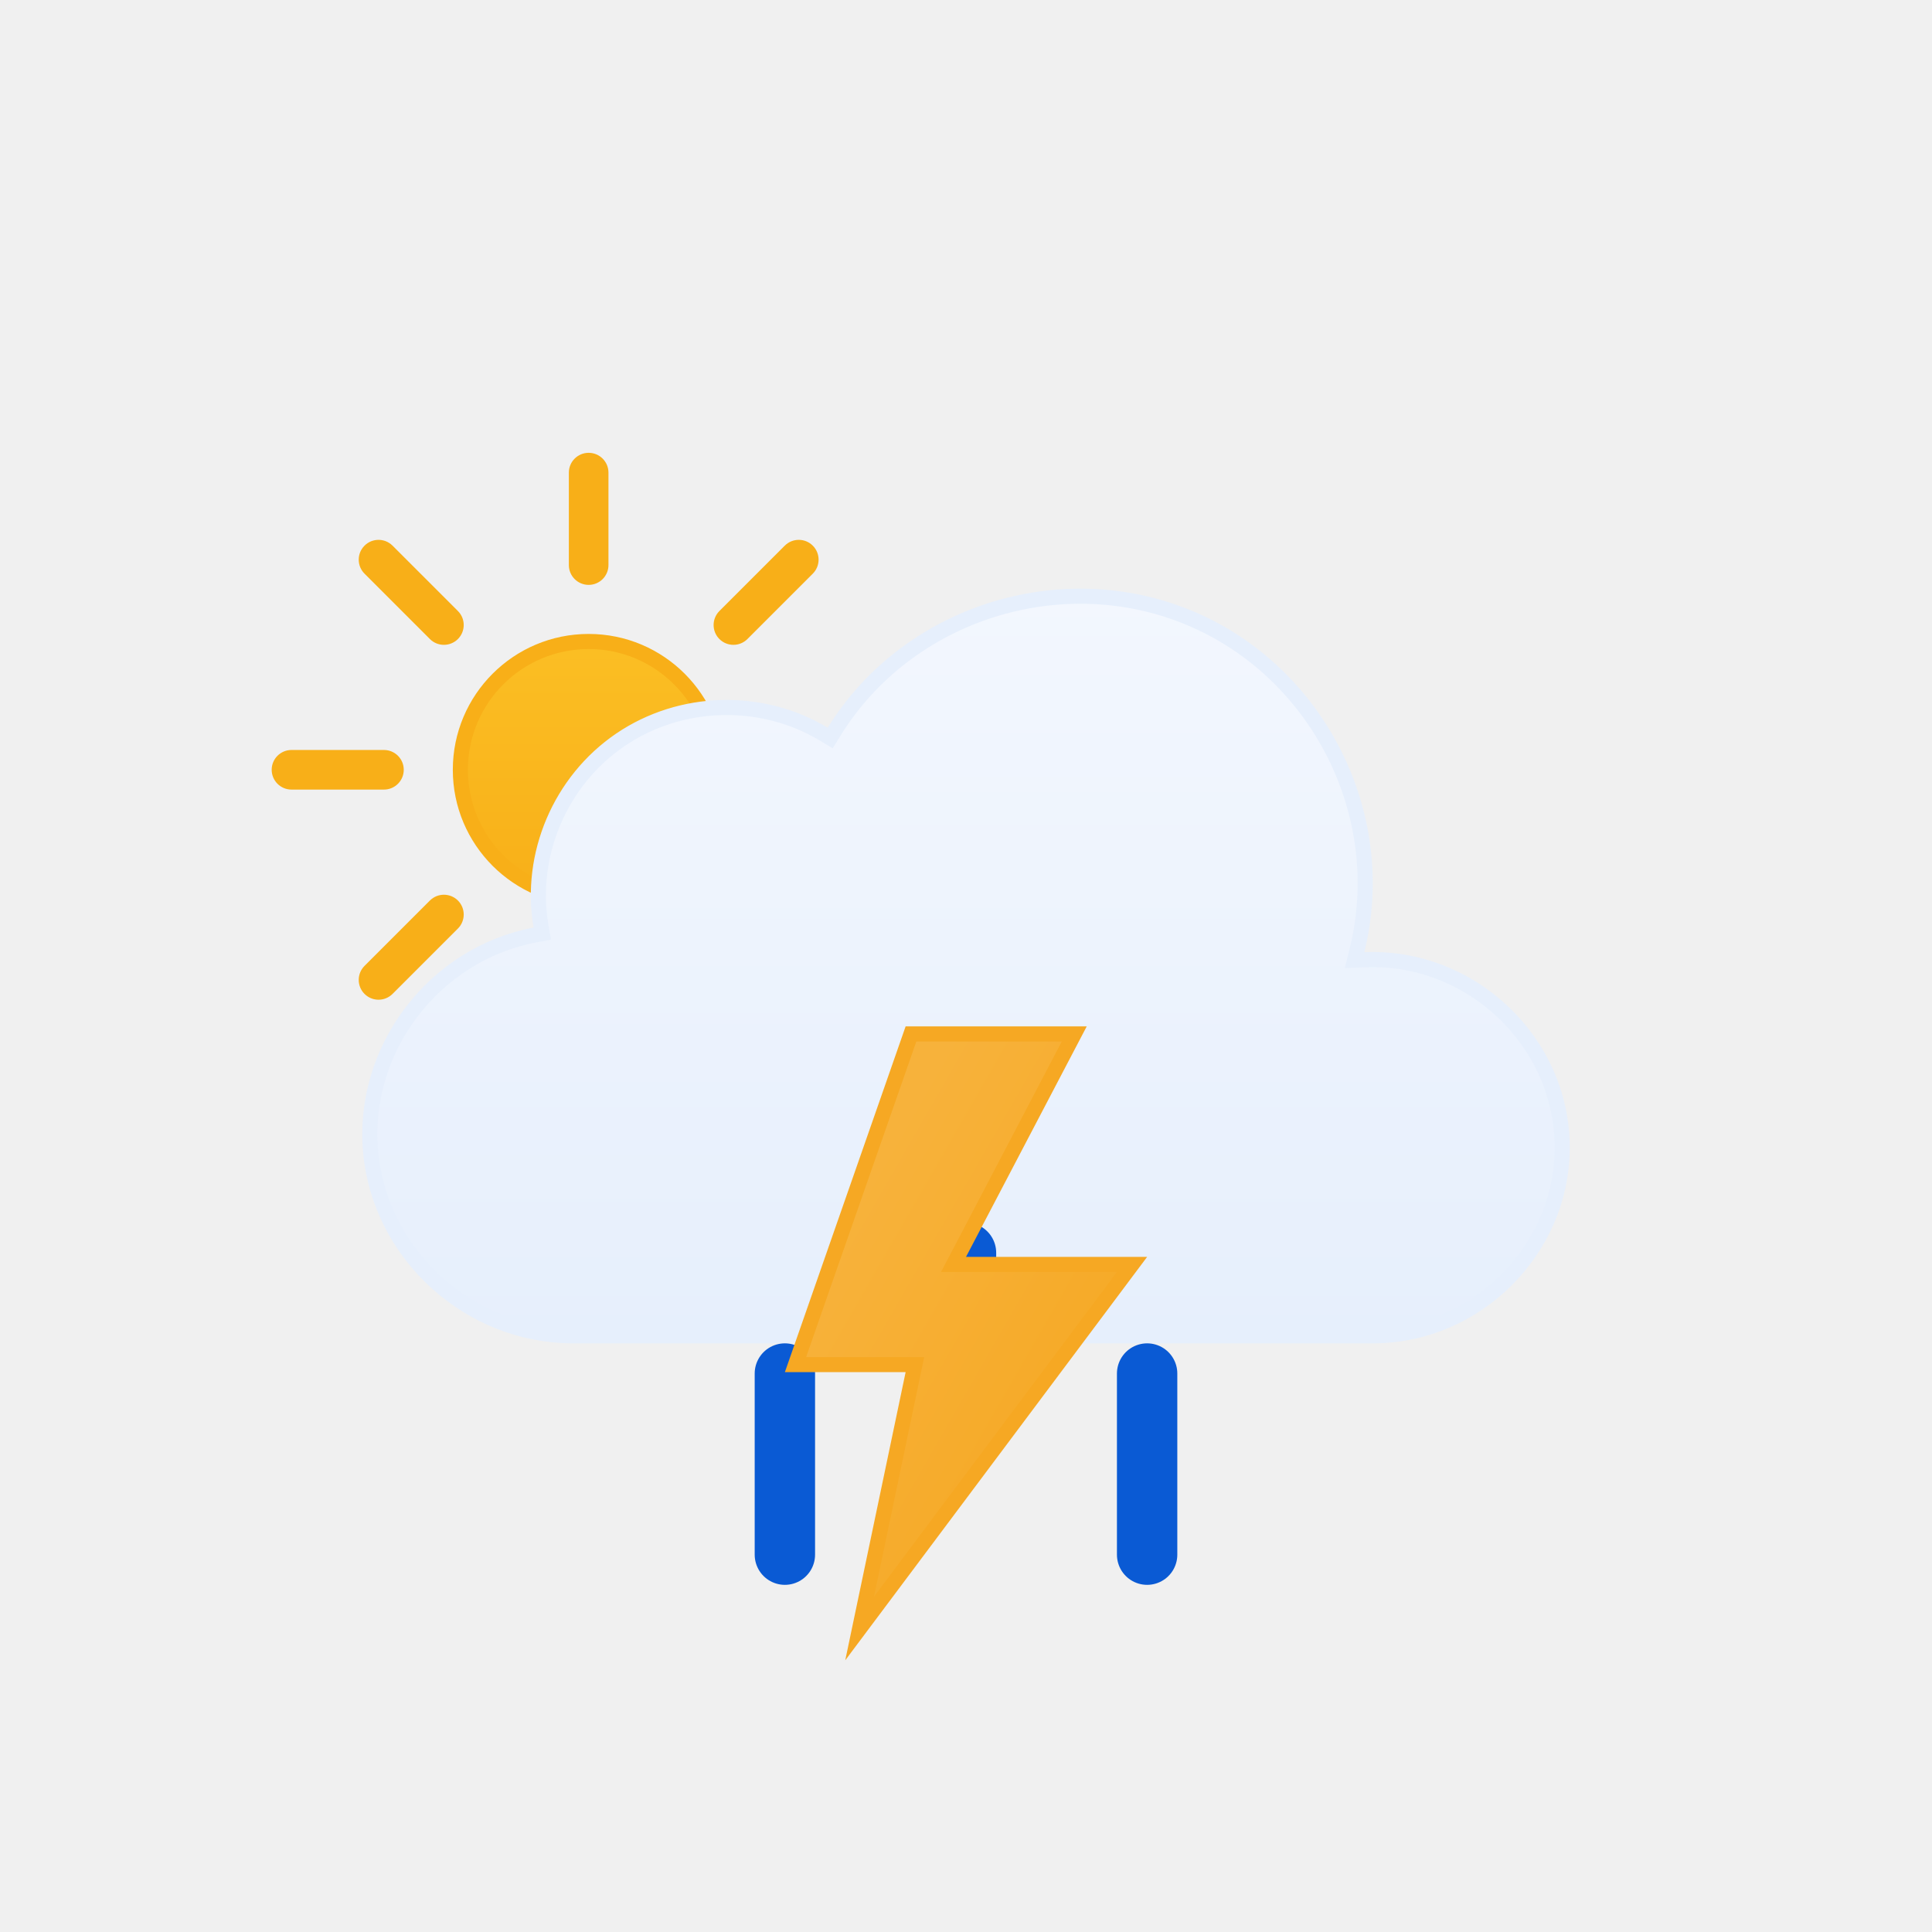
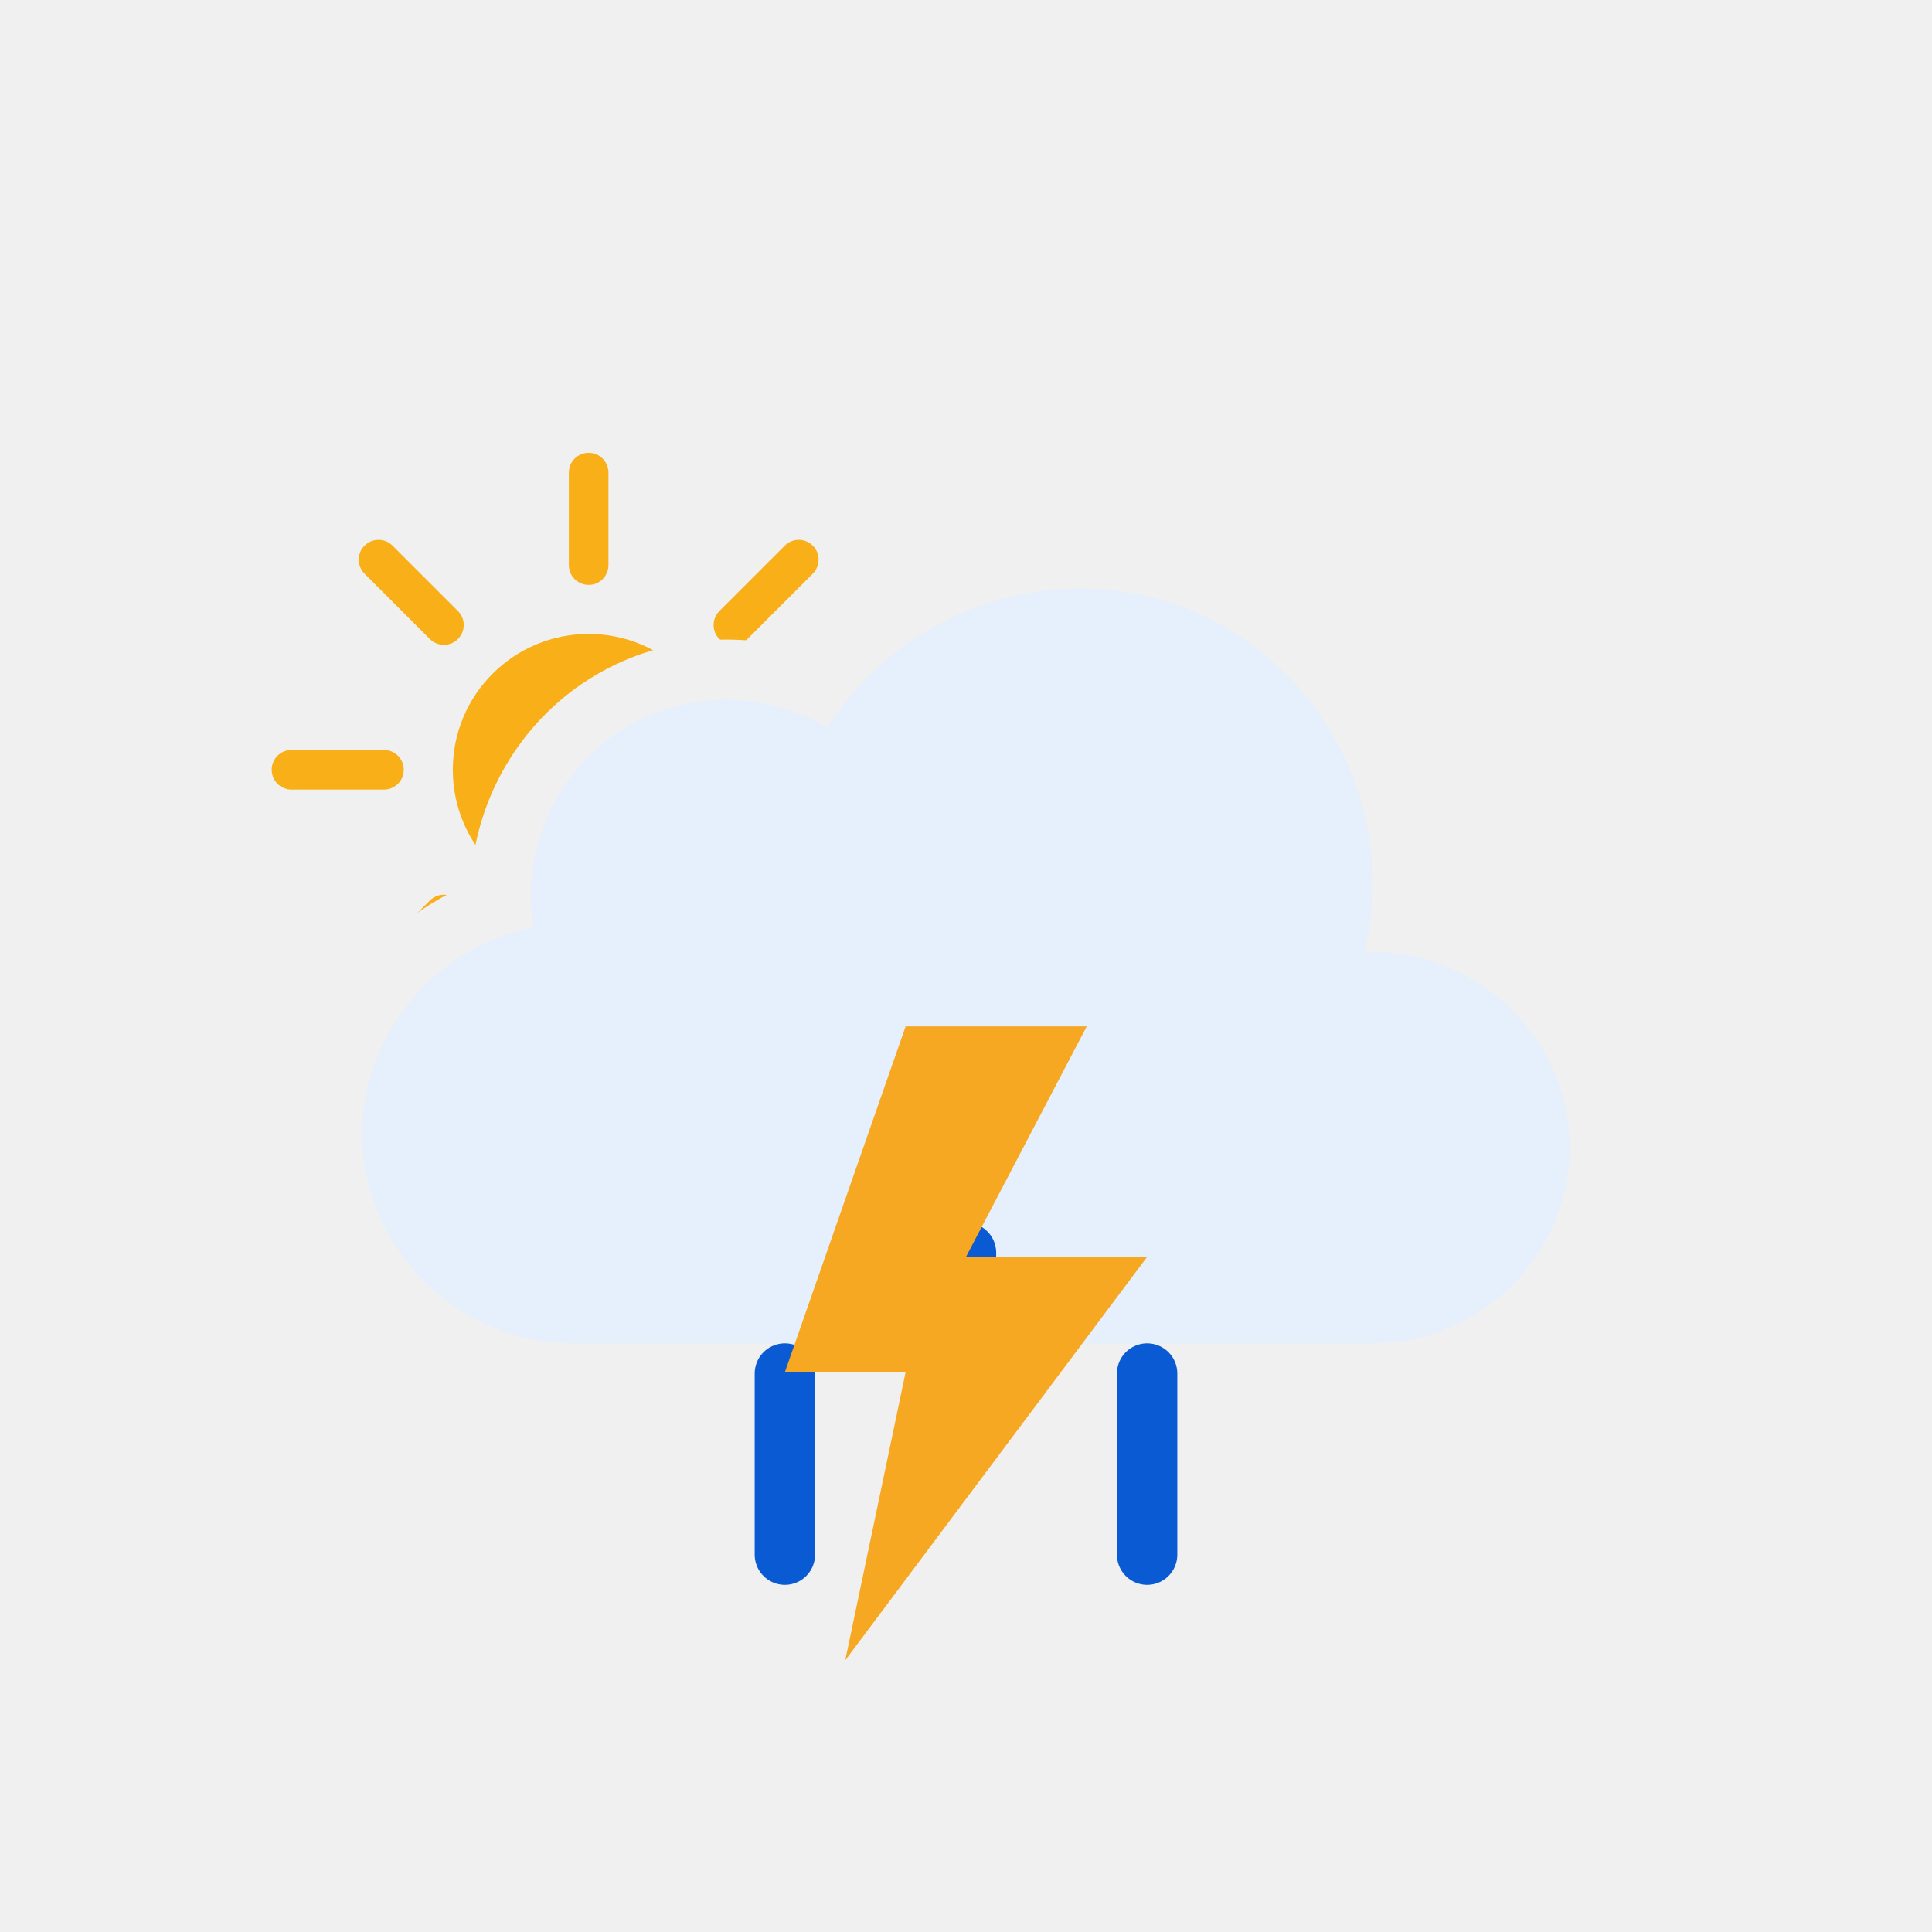
<svg xmlns="http://www.w3.org/2000/svg" viewBox="0 0 128 128" fill="none">
-   <g id="thunderstorms-day-rain" clip-path="url(#clip0_1858_9936)">
+   <g id="thunderstorms-day-rain" clip-path="url(#clip0_2045_39888)">
    <g id="Sky">
-       <g id="Sun">
-         <circle id="Core" cx="39" cy="51" r="8.5" fill="url(#paint0_linear_1858_9936)" stroke="#F8AF18" />
-         <g id="Rays">
-           <path d="M37.688 31.312C37.688 30.588 38.275 30 39 30C39.725 30 40.312 30.588 40.312 31.312V37.438C40.312 38.162 39.725 38.75 39 38.75C38.275 38.75 37.688 38.162 37.688 37.438V31.312Z" fill="#F8AF18" />
-           <path d="M51.993 36.151C52.506 35.638 53.337 35.638 53.849 36.151C54.362 36.663 54.362 37.494 53.849 38.007L49.518 42.338C49.006 42.85 48.175 42.85 47.662 42.338C47.15 41.825 47.15 40.994 47.662 40.482L51.993 36.151Z" fill="#F8AF18" />
-           <path d="M58.688 49.688C59.412 49.688 60 50.275 60 51C60 51.725 59.412 52.312 58.688 52.312H52.562C51.838 52.312 51.25 51.725 51.25 51C51.25 50.275 51.838 49.688 52.562 49.688H58.688Z" fill="#F8AF18" />
-           <path d="M53.849 63.993C54.362 64.506 54.362 65.337 53.849 65.849C53.337 66.362 52.506 66.362 51.993 65.849L47.662 61.518C47.15 61.006 47.15 60.175 47.662 59.662C48.175 59.15 49.006 59.15 49.518 59.662L53.849 63.993Z" fill="#F8AF18" />
-           <path d="M37.688 64.562C37.688 63.838 38.275 63.25 39 63.25C39.725 63.25 40.312 63.838 40.312 64.562V70.688C40.312 71.412 39.725 72 39 72C38.275 72 37.688 71.412 37.688 70.688V64.562Z" fill="#F8AF18" />
-           <path d="M28.482 59.662C28.994 59.15 29.825 59.15 30.338 59.662C30.851 60.175 30.851 61.006 30.338 61.518L26.007 65.849C25.494 66.362 24.663 66.362 24.151 65.849C23.638 65.337 23.638 64.506 24.151 63.993L28.482 59.662Z" fill="#F8AF18" />
-           <path d="M25.438 49.688C26.162 49.688 26.75 50.275 26.75 51C26.75 51.725 26.162 52.312 25.438 52.312H19.312C18.588 52.312 18 51.725 18 51C18 50.275 18.588 49.688 19.312 49.688H25.438Z" fill="#F8AF18" />
-           <path d="M30.338 40.482C30.851 40.994 30.851 41.825 30.338 42.338C29.825 42.85 28.994 42.85 28.482 42.338L24.151 38.007C23.638 37.494 23.638 36.663 24.151 36.151C24.663 35.638 25.494 35.638 26.007 36.151L30.338 40.482Z" fill="#F8AF18" />
+       <g id="Mask group">
+         <mask id="mask0_2045_39888" style="mask-type:alpha" maskUnits="userSpaceOnUse" x="0" y="0" width="128" height="128">
+           <g id="Cloud Mask">
+             <path id="Subtract" fill-rule="evenodd" clip-rule="evenodd" d="M128 0H0V128H128V0ZM37.952 93H90.975C100.227 93 107.998 85.353 107.998 76.028C107.998 68.022 102.305 61.35 94.925 59.551C95.362 49.901 89.674 40.609 80.551 36.792C71.107 32.841 60.066 35.612 53.531 43.238C48.57 41.596 42.981 42.296 38.574 45.291C34.146 48.3 31.43 53.281 31.185 58.538C24.063 61.463 19.328 68.851 20.078 76.784C20.942 85.93 28.828 93.002 37.952 93Z" fill="black" />
+           </g>
+         </mask>
+         <g mask="url(#mask0_2045_39888)">
+           <g id="Sun">
+             <circle id="Core" cx="39" cy="51" r="9" fill="#F8AF18" />
+             <g id="Rays">
+               <path d="M37.688 31.312C37.688 30.588 38.275 30 39 30C39.725 30 40.312 30.588 40.312 31.312V37.438C40.312 38.162 39.725 38.75 39 38.75C38.275 38.75 37.688 38.162 37.688 37.438V31.312Z" fill="#F8AF18" />
+               <path d="M51.993 36.151C52.506 35.638 53.337 35.638 53.849 36.151C54.362 36.663 54.362 37.494 53.849 38.007L49.518 42.338C49.006 42.85 48.175 42.85 47.662 42.338C47.15 41.825 47.15 40.994 47.662 40.482L51.993 36.151Z" fill="#F8AF18" />
+               <path d="M58.688 49.688C59.412 49.688 60 50.275 60 51C60 51.725 59.412 52.312 58.688 52.312H52.562C51.838 52.312 51.25 51.725 51.25 51C51.25 50.275 51.838 49.688 52.562 49.688H58.688Z" fill="#F8AF18" />
+               <path d="M53.849 63.993C54.362 64.506 54.362 65.337 53.849 65.849C53.337 66.362 52.506 66.362 51.993 65.849L47.662 61.518C47.15 61.006 47.15 60.175 47.662 59.662C48.175 59.15 49.006 59.15 49.518 59.662L53.849 63.993Z" fill="#F8AF18" />
+               <path d="M37.688 64.562C37.688 63.838 38.275 63.25 39 63.25C39.725 63.25 40.312 63.838 40.312 64.562V70.688C40.312 71.412 39.725 72 39 72C38.275 72 37.688 71.412 37.688 70.688V64.562Z" fill="#F8AF18" />
+               <path d="M28.482 59.662C28.994 59.15 29.825 59.15 30.338 59.662C30.851 60.175 30.851 61.006 30.338 61.518L26.007 65.849C25.494 66.362 24.663 66.362 24.151 65.849C23.638 65.337 23.638 64.506 24.151 63.993L28.482 59.662Z" fill="#F8AF18" />
+               <path d="M25.438 49.688C26.162 49.688 26.75 50.275 26.75 51C26.75 51.725 26.162 52.312 25.438 52.312H19.312C18.588 52.312 18 51.725 18 51C18 50.275 18.588 49.688 19.312 49.688H25.438Z" fill="#F8AF18" />
+               <path d="M30.338 40.482C30.851 40.994 30.851 41.825 30.338 42.338C29.825 42.85 28.994 42.85 28.482 42.338L24.151 38.007C23.638 37.494 23.638 36.663 24.151 36.151C24.663 35.638 25.494 35.638 26.007 36.151L30.338 40.482Z" fill="#F8AF18" />
+             </g>
+           </g>
        </g>
      </g>
      <g id="Clouds">
        <g id="Cloud">
-           <path id="Cloud_2" d="M55.263 48.475C60.123 40.611 70.298 37.38 78.815 40.943C87.322 44.502 92.138 54.003 89.903 62.965L89.742 63.614L90.411 63.585C97.421 63.279 103.5 68.992 103.5 76.028C103.5 82.84 97.772 88.5 90.977 88.5H37.954C31.128 88.502 25.203 83.171 24.559 76.36C23.916 69.552 28.737 63.212 35.443 61.945L35.926 61.853L35.843 61.369C35.026 56.624 37.126 51.717 41.105 49.013C45.095 46.301 50.446 46.154 54.58 48.64L55.003 48.895L55.263 48.475Z" fill="url(#paint1_linear_1858_9936)" stroke="#E6EFFC" stroke-miterlimit="10" />
+           <path id="Cloud_2" d="M90.389 63.086C92.684 53.882 87.741 44.136 79.009 40.482C70.265 36.824 59.828 40.138 54.837 48.212C50.536 45.625 44.975 45.778 40.824 48.599C36.683 51.413 34.5 56.514 35.35 61.454C28.393 62.769 23.393 69.339 24.062 76.408C24.73 83.478 30.872 89.002 37.953 89C55.607 89 73.306 89 90.977 89C98.045 89 104 83.119 104 76.028C104 68.701 97.678 62.767 90.389 63.086Z" fill="#E6EFFC" />
        </g>
      </g>
    </g>
    <g id="Precipitation">
      <g id="Raindrops">
        <path id="Raindrop 1" d="M52 83V95" stroke="#0A5AD4" stroke-width="4" stroke-linecap="round" transform="translate(0, 8)" />
        <path id="Raindrop 2" d="M64 83V95" stroke="#0A5AD4" stroke-width="4" stroke-linecap="round" transform="translate(0, 0)" />
        <path id="Raindrop 3" d="M76 83V95" stroke="#0A5AD4" stroke-width="4" stroke-linecap="round" transform="translate(0, 8)" />
      </g>
    </g>
    <g id="Lightning">
-       <path id="Lightning Bolt" d="M71.173 68.5L63.557 83.041L63.173 83.772H75.002L56.952 107.892L60.489 91.012L60.616 90.409H52.704L60.355 68.5H71.173Z" fill="url(#paint2_linear_1858_9936)" stroke="#F6A823" stroke-miterlimit="10" />
+       <path id="Lightning Bolt" d="M60 68L52 90.909H60L55.999 110L76 83.273H64L72 68H60Z" fill="#F6A823" />
    </g>
  </g>
  <defs>
-     <linearGradient id="paint0_linear_1858_9936" x1="39" y1="42" x2="39" y2="60" gradientUnits="userSpaceOnUse">
-       <stop stop-color="#FBBF24" />
-       <stop offset="1" stop-color="#F8AF18" />
-     </linearGradient>
-     <linearGradient id="paint1_linear_1858_9936" x1="64.001" y1="39" x2="64.001" y2="89" gradientUnits="userSpaceOnUse">
-       <stop stop-color="#F3F7FE" />
-       <stop offset="1" stop-color="#E6EFFC" />
-     </linearGradient>
-     <linearGradient id="paint2_linear_1858_9936" x1="64.528" y1="66.038" x2="84.414" y2="77.457" gradientUnits="userSpaceOnUse">
-       <stop stop-color="#F7B23B" />
-       <stop offset="1" stop-color="#F6A823" />
-     </linearGradient>
-     <clipPath id="clip0_1858_9936">
+     <clipPath id="clip0_2045_39888">
      <rect width="128" height="128" fill="white" />
    </clipPath>
  </defs>
</svg>
